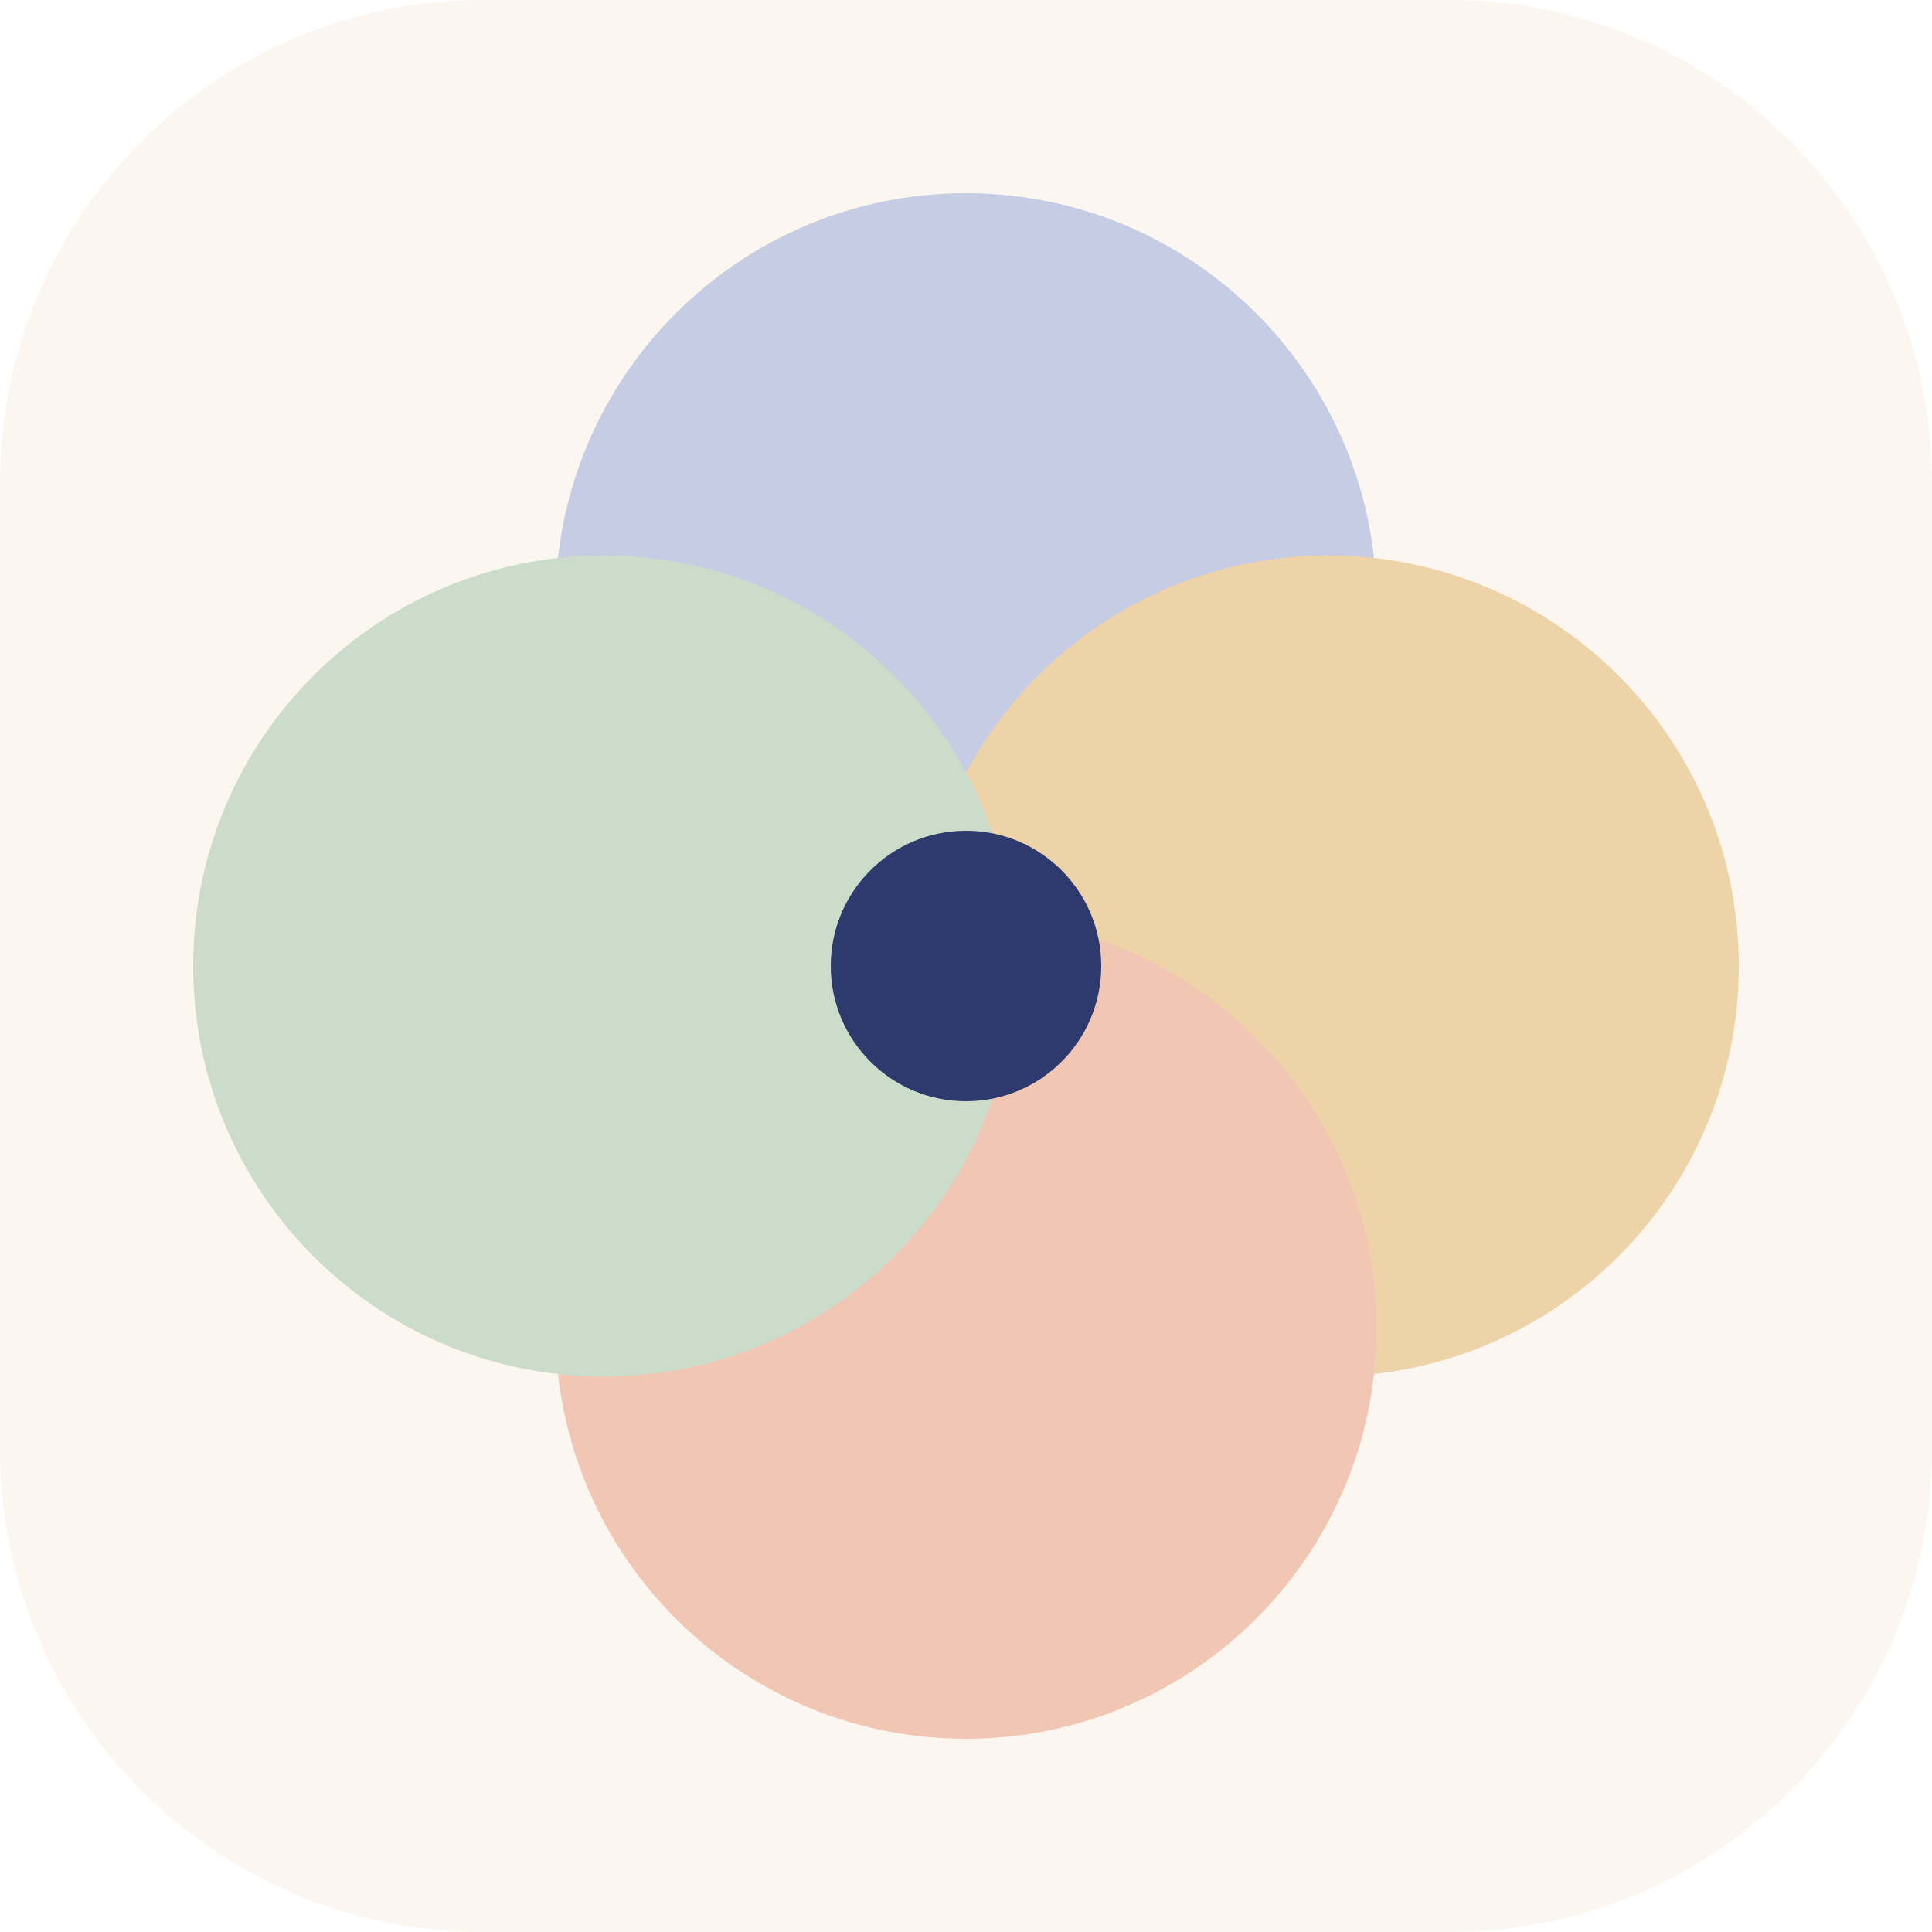
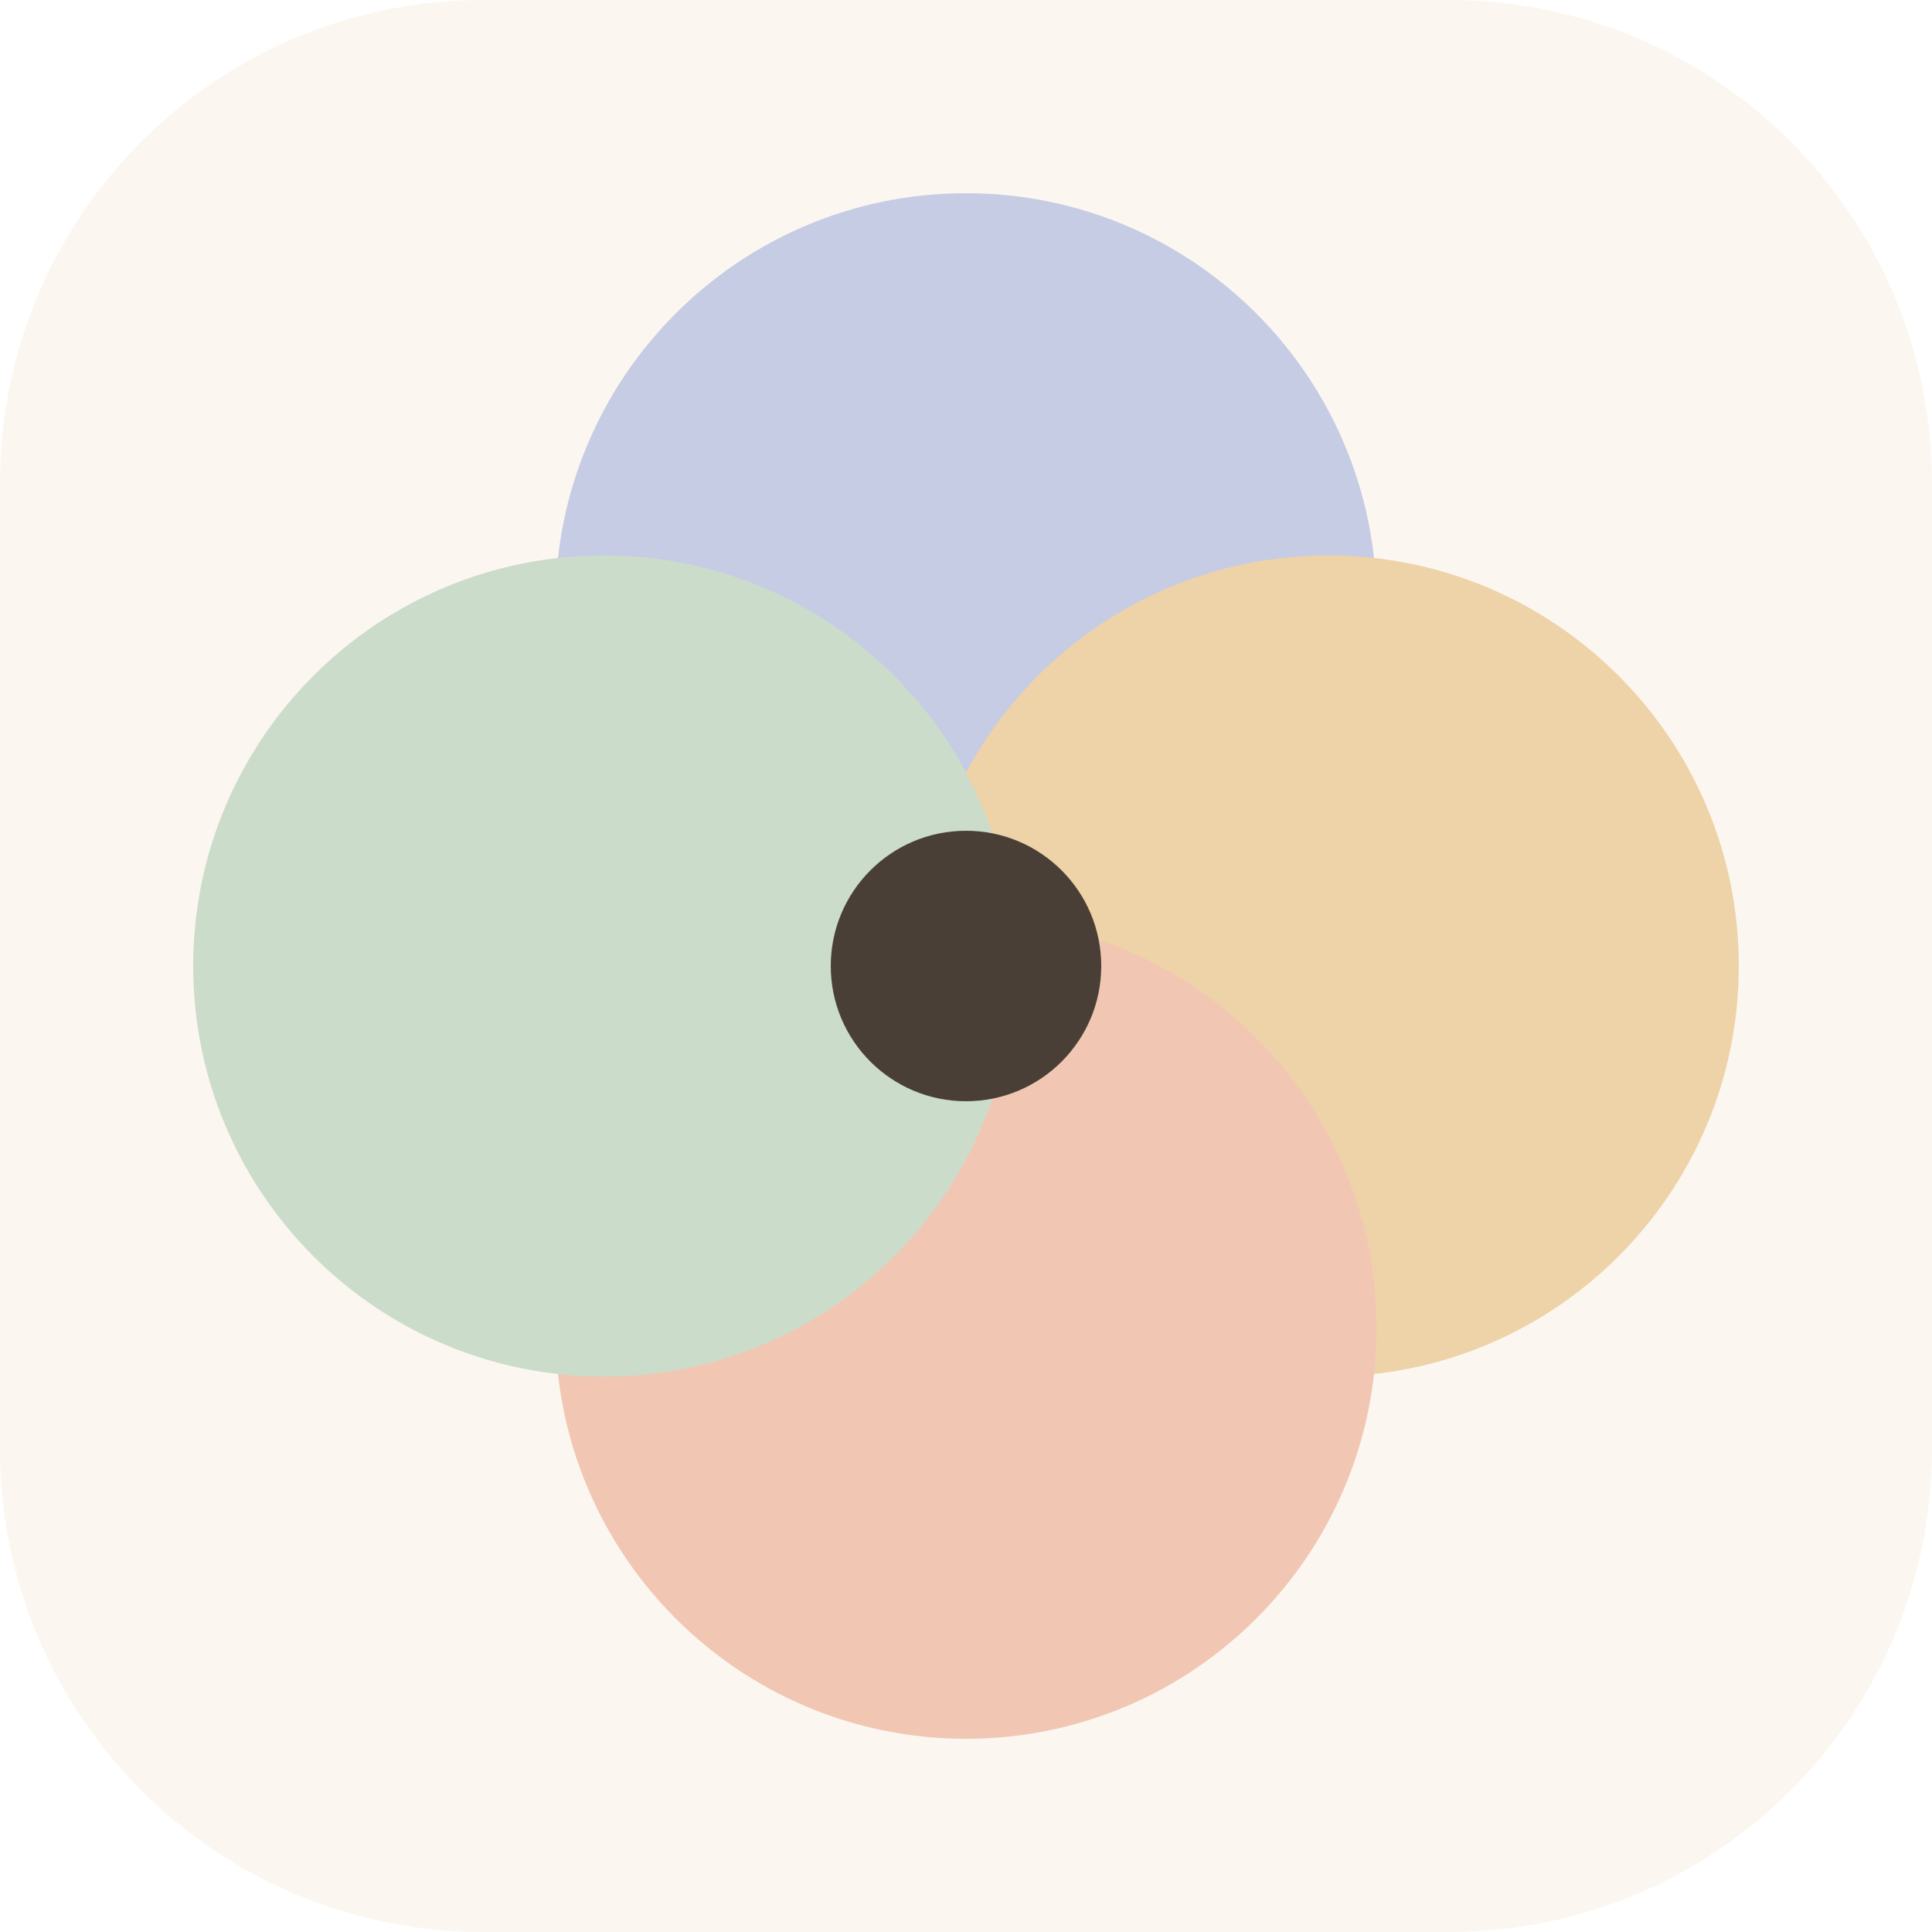
<svg xmlns="http://www.w3.org/2000/svg" viewBox="0 0 40 40">
  <rect width="40" height="40" rx="10" fill="#FBF7F0" />
  <g style="mix-blend-mode:multiply">
    <circle cx="20" cy="12.5" r="8.5" fill="#C9D3F2" />
    <circle cx="27.5" cy="20" r="8.5" fill="#F2D9B3" />
    <circle cx="20" cy="27.5" r="8.5" fill="#F5CDBF" />
    <circle cx="12.5" cy="20" r="8.5" fill="#CFE3D8" />
  </g>
-   <circle cx="20" cy="20" r="2.8" fill="#2E3A6E" />
+   <circle cx="20" cy="20" r="2.8" fill="#4A3F36" />
</svg>
